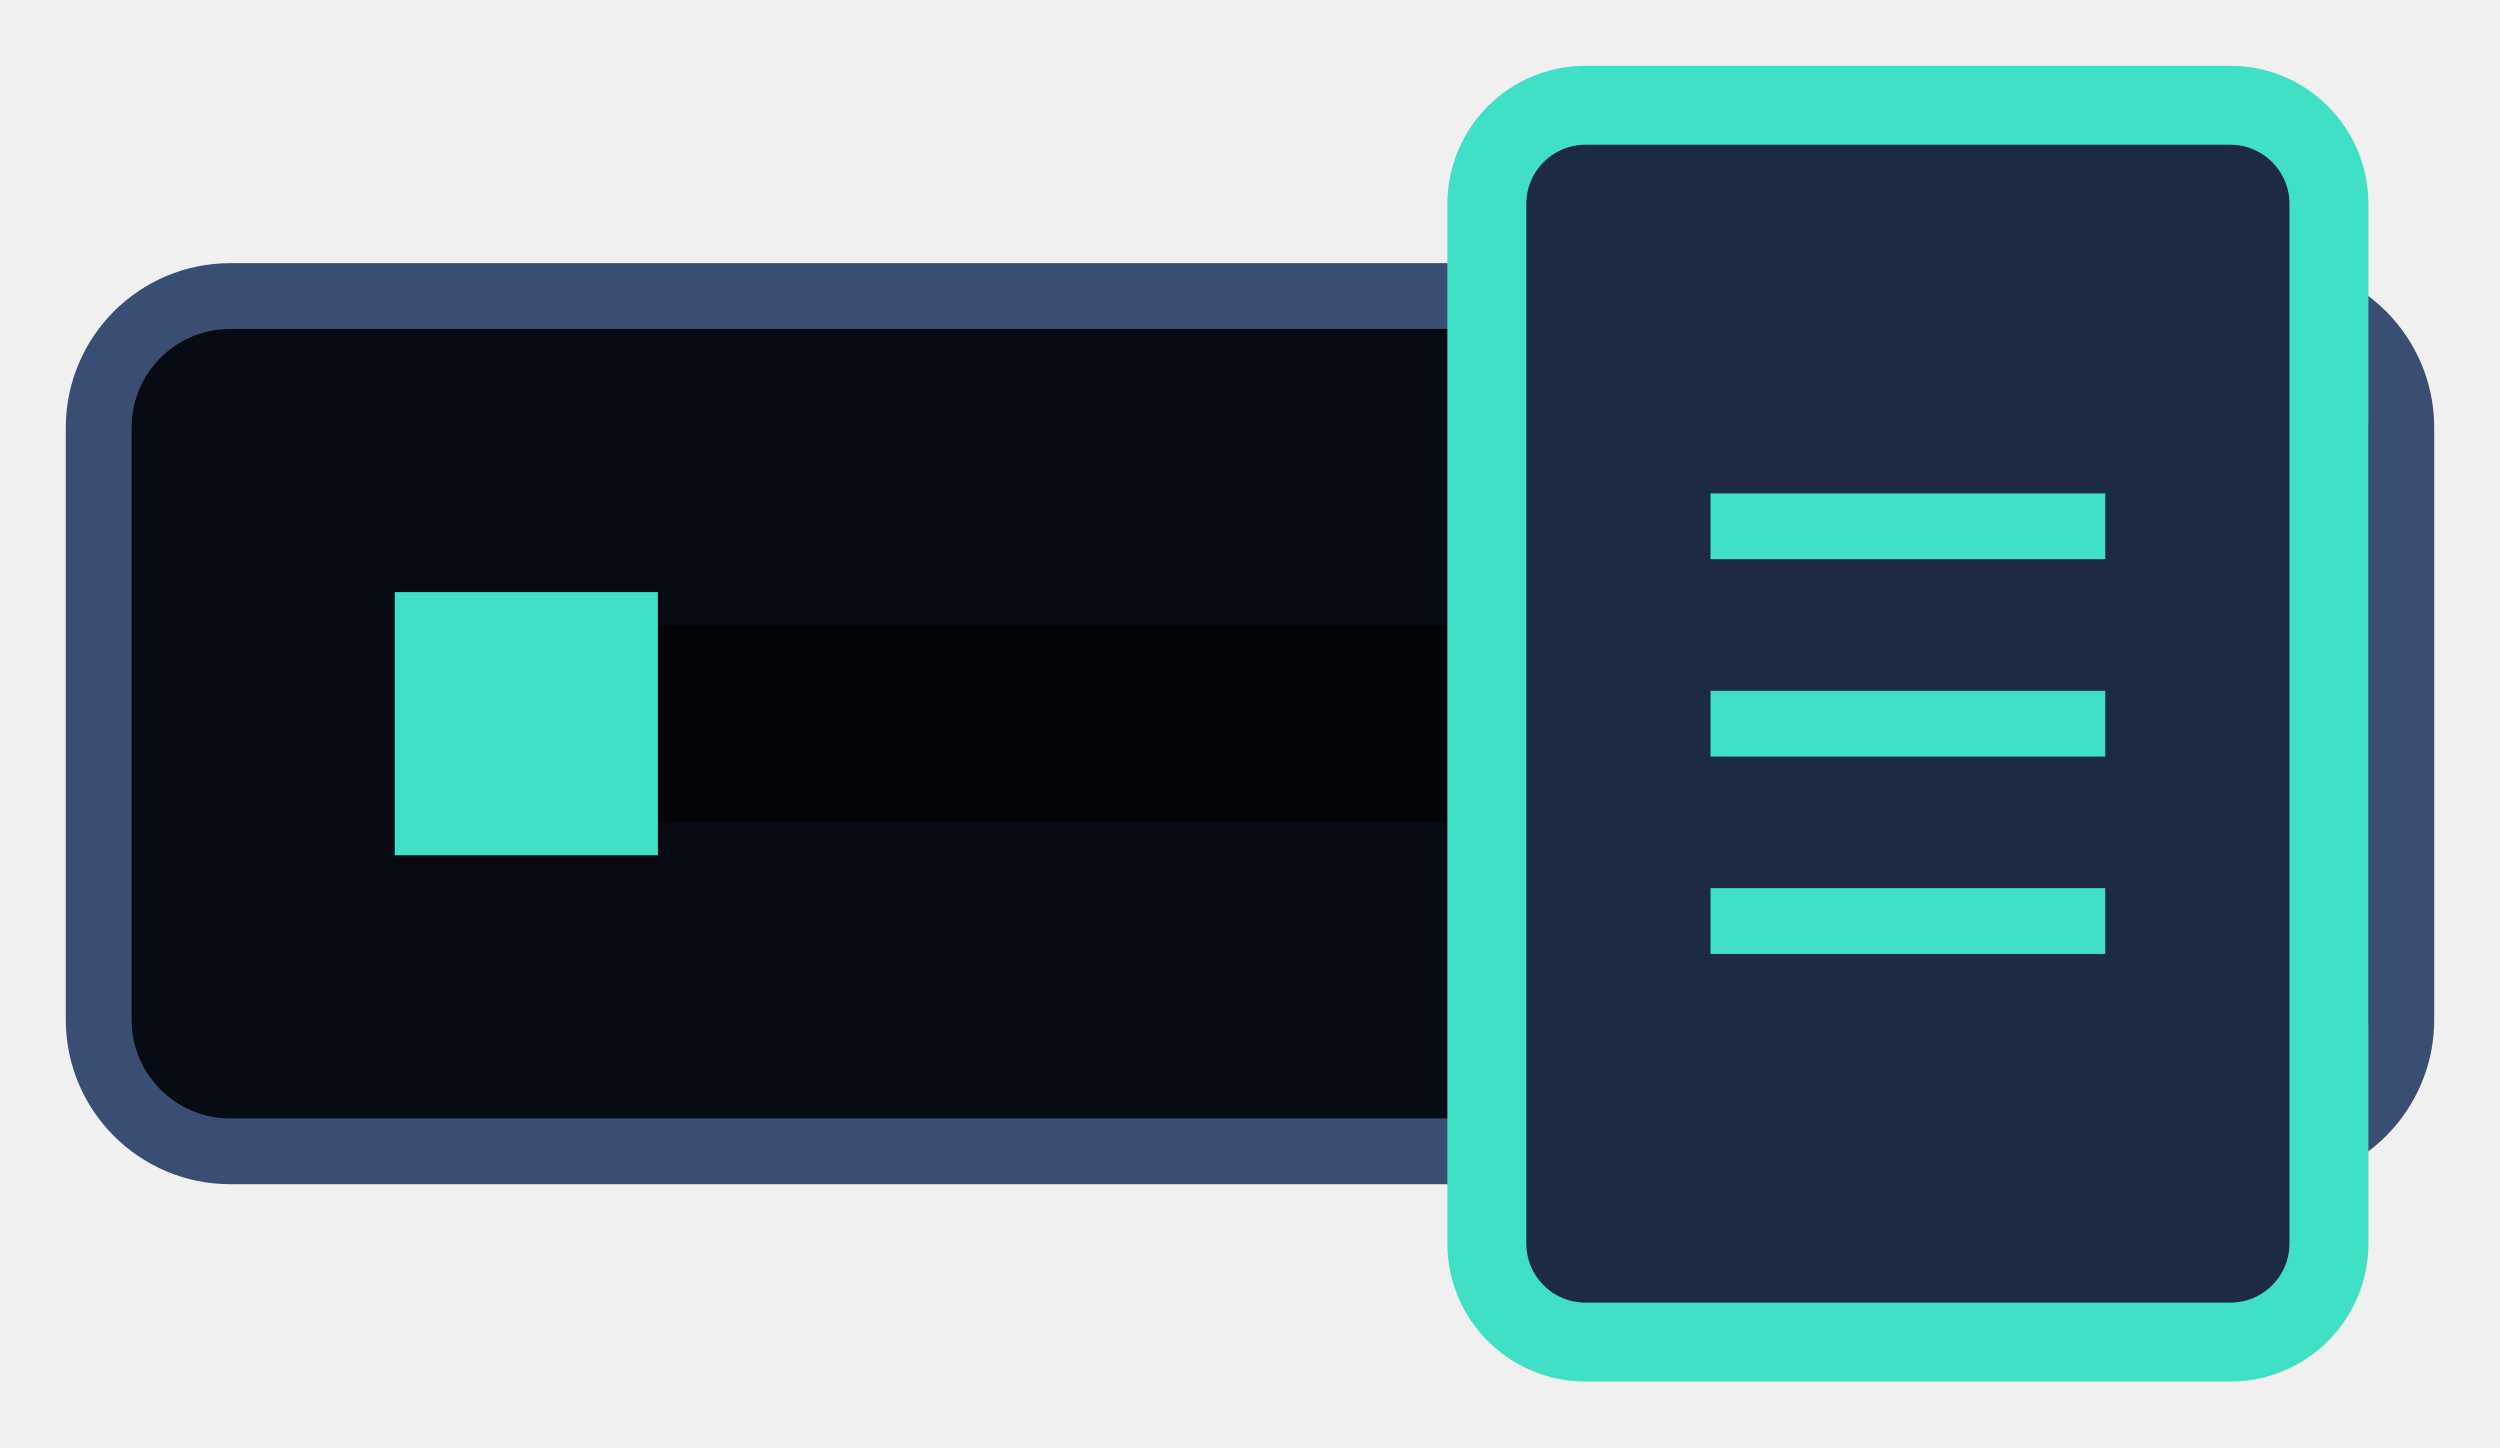
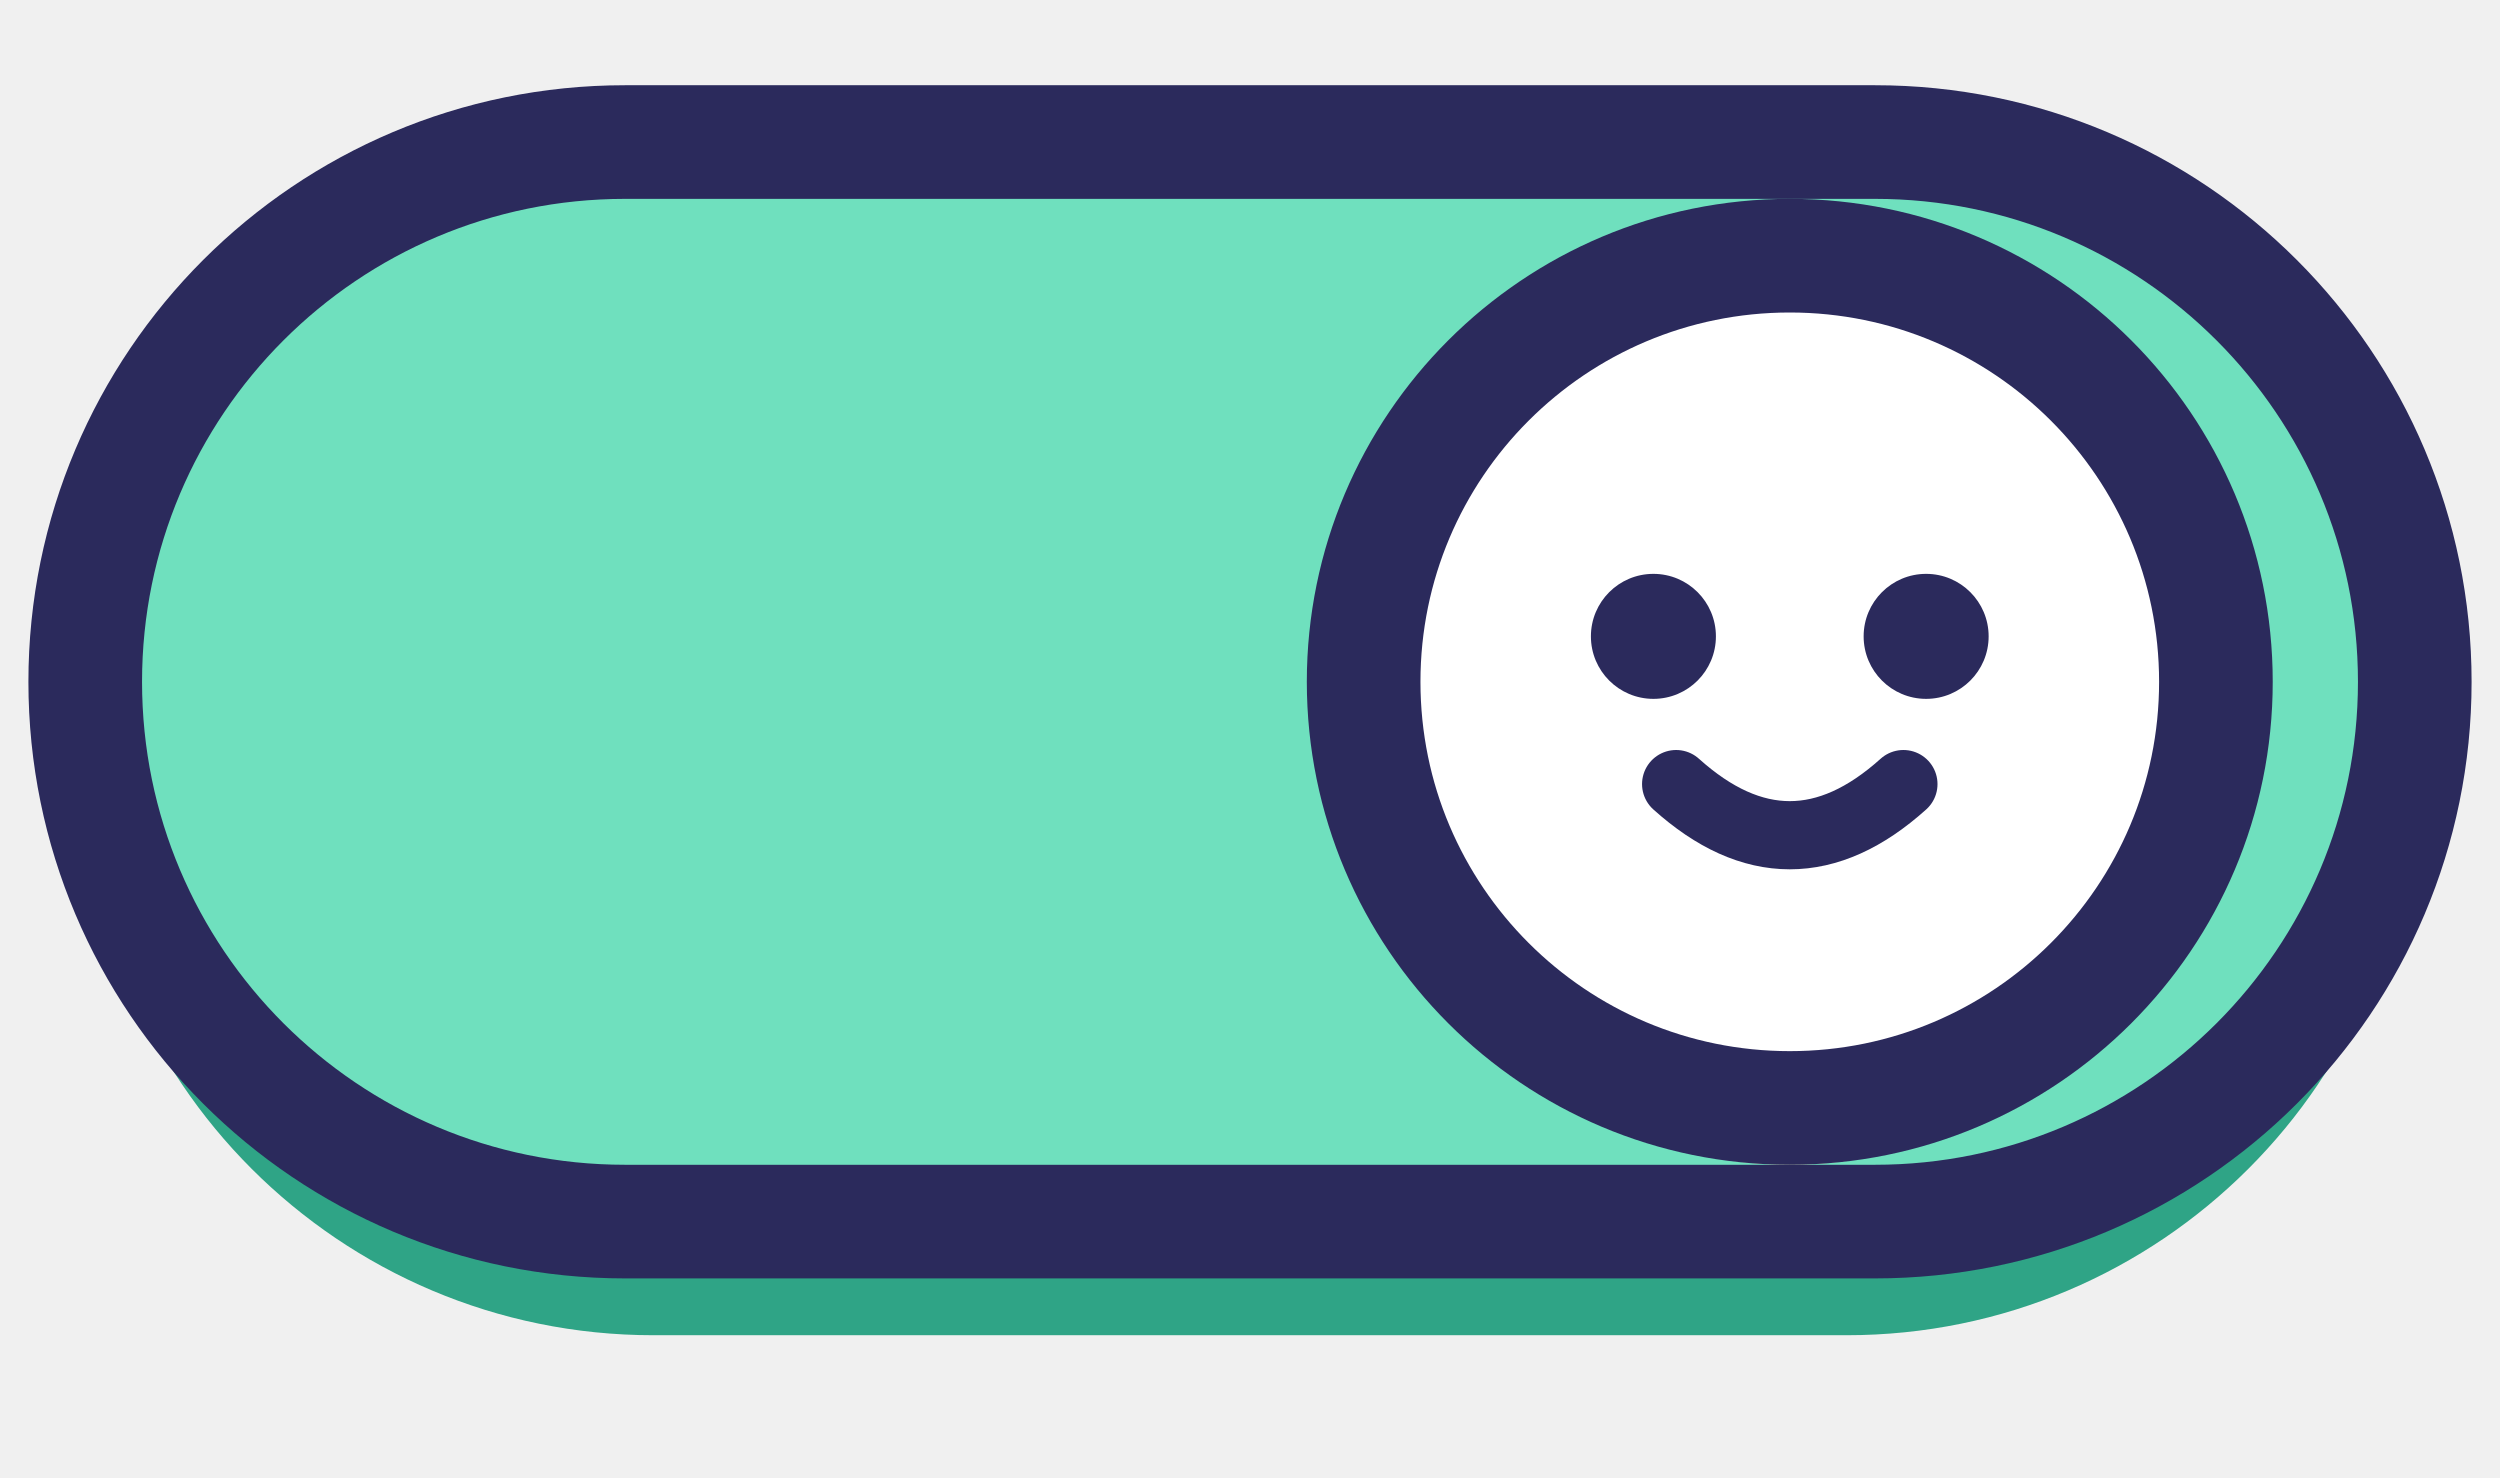
- <svg xmlns="http://www.w3.org/2000/svg" width="38" height="22" viewBox="0 0 38 22">
+ <svg xmlns="http://www.w3.org/2000/svg" width="44" height="26" viewBox="0 0 44 26">
  <g>
-     <rect x="1.5" y="4.5" width="35" height="13" rx="2" fill="#070b14" stroke="#3a4d72" stroke-width="1" />
-     <path d="M7 11 H31" stroke="#000000" stroke-width="3" opacity="0.6" />
-     <rect x="6" y="9" width="4" height="4" fill="#3fe0c5" />
-     <rect x="22.6" y="1.6" width="12.8" height="18.8" rx="1.5" fill="#1d2a44" stroke="#3fe0c5" stroke-width="1.2" />
-     <path d="M26 8 H32 M26 11 H32 M26 14 H32" stroke="#3fe0c5" stroke-width="1" />
+     <rect x="1.5" y="3.5" width="41" height="20" rx="10" fill="#2fa486" />
+     <rect x="1.5" y="2.5" width="41" height="19" rx="9.5" fill="#6fe0be" stroke="#2b2a5c" stroke-width="2" />
+     <circle cx="31.5" cy="13" r="7.5" fill="#e3d3b8" />
+     <circle cx="31.5" cy="12" r="7.5" fill="#ffffff" stroke="#2b2a5c" stroke-width="2" />
+     <circle cx="29.1" cy="11.2" r="1.1" fill="#2b2a5c" />
+     <circle cx="33.9" cy="11.2" r="1.1" fill="#2b2a5c" />
+     <path d="M29.5 13.8 Q31.5 15.6 33.5 13.8" fill="none" stroke="#2b2a5c" stroke-width="1.2" stroke-linecap="round" />
  </g>
</svg>
